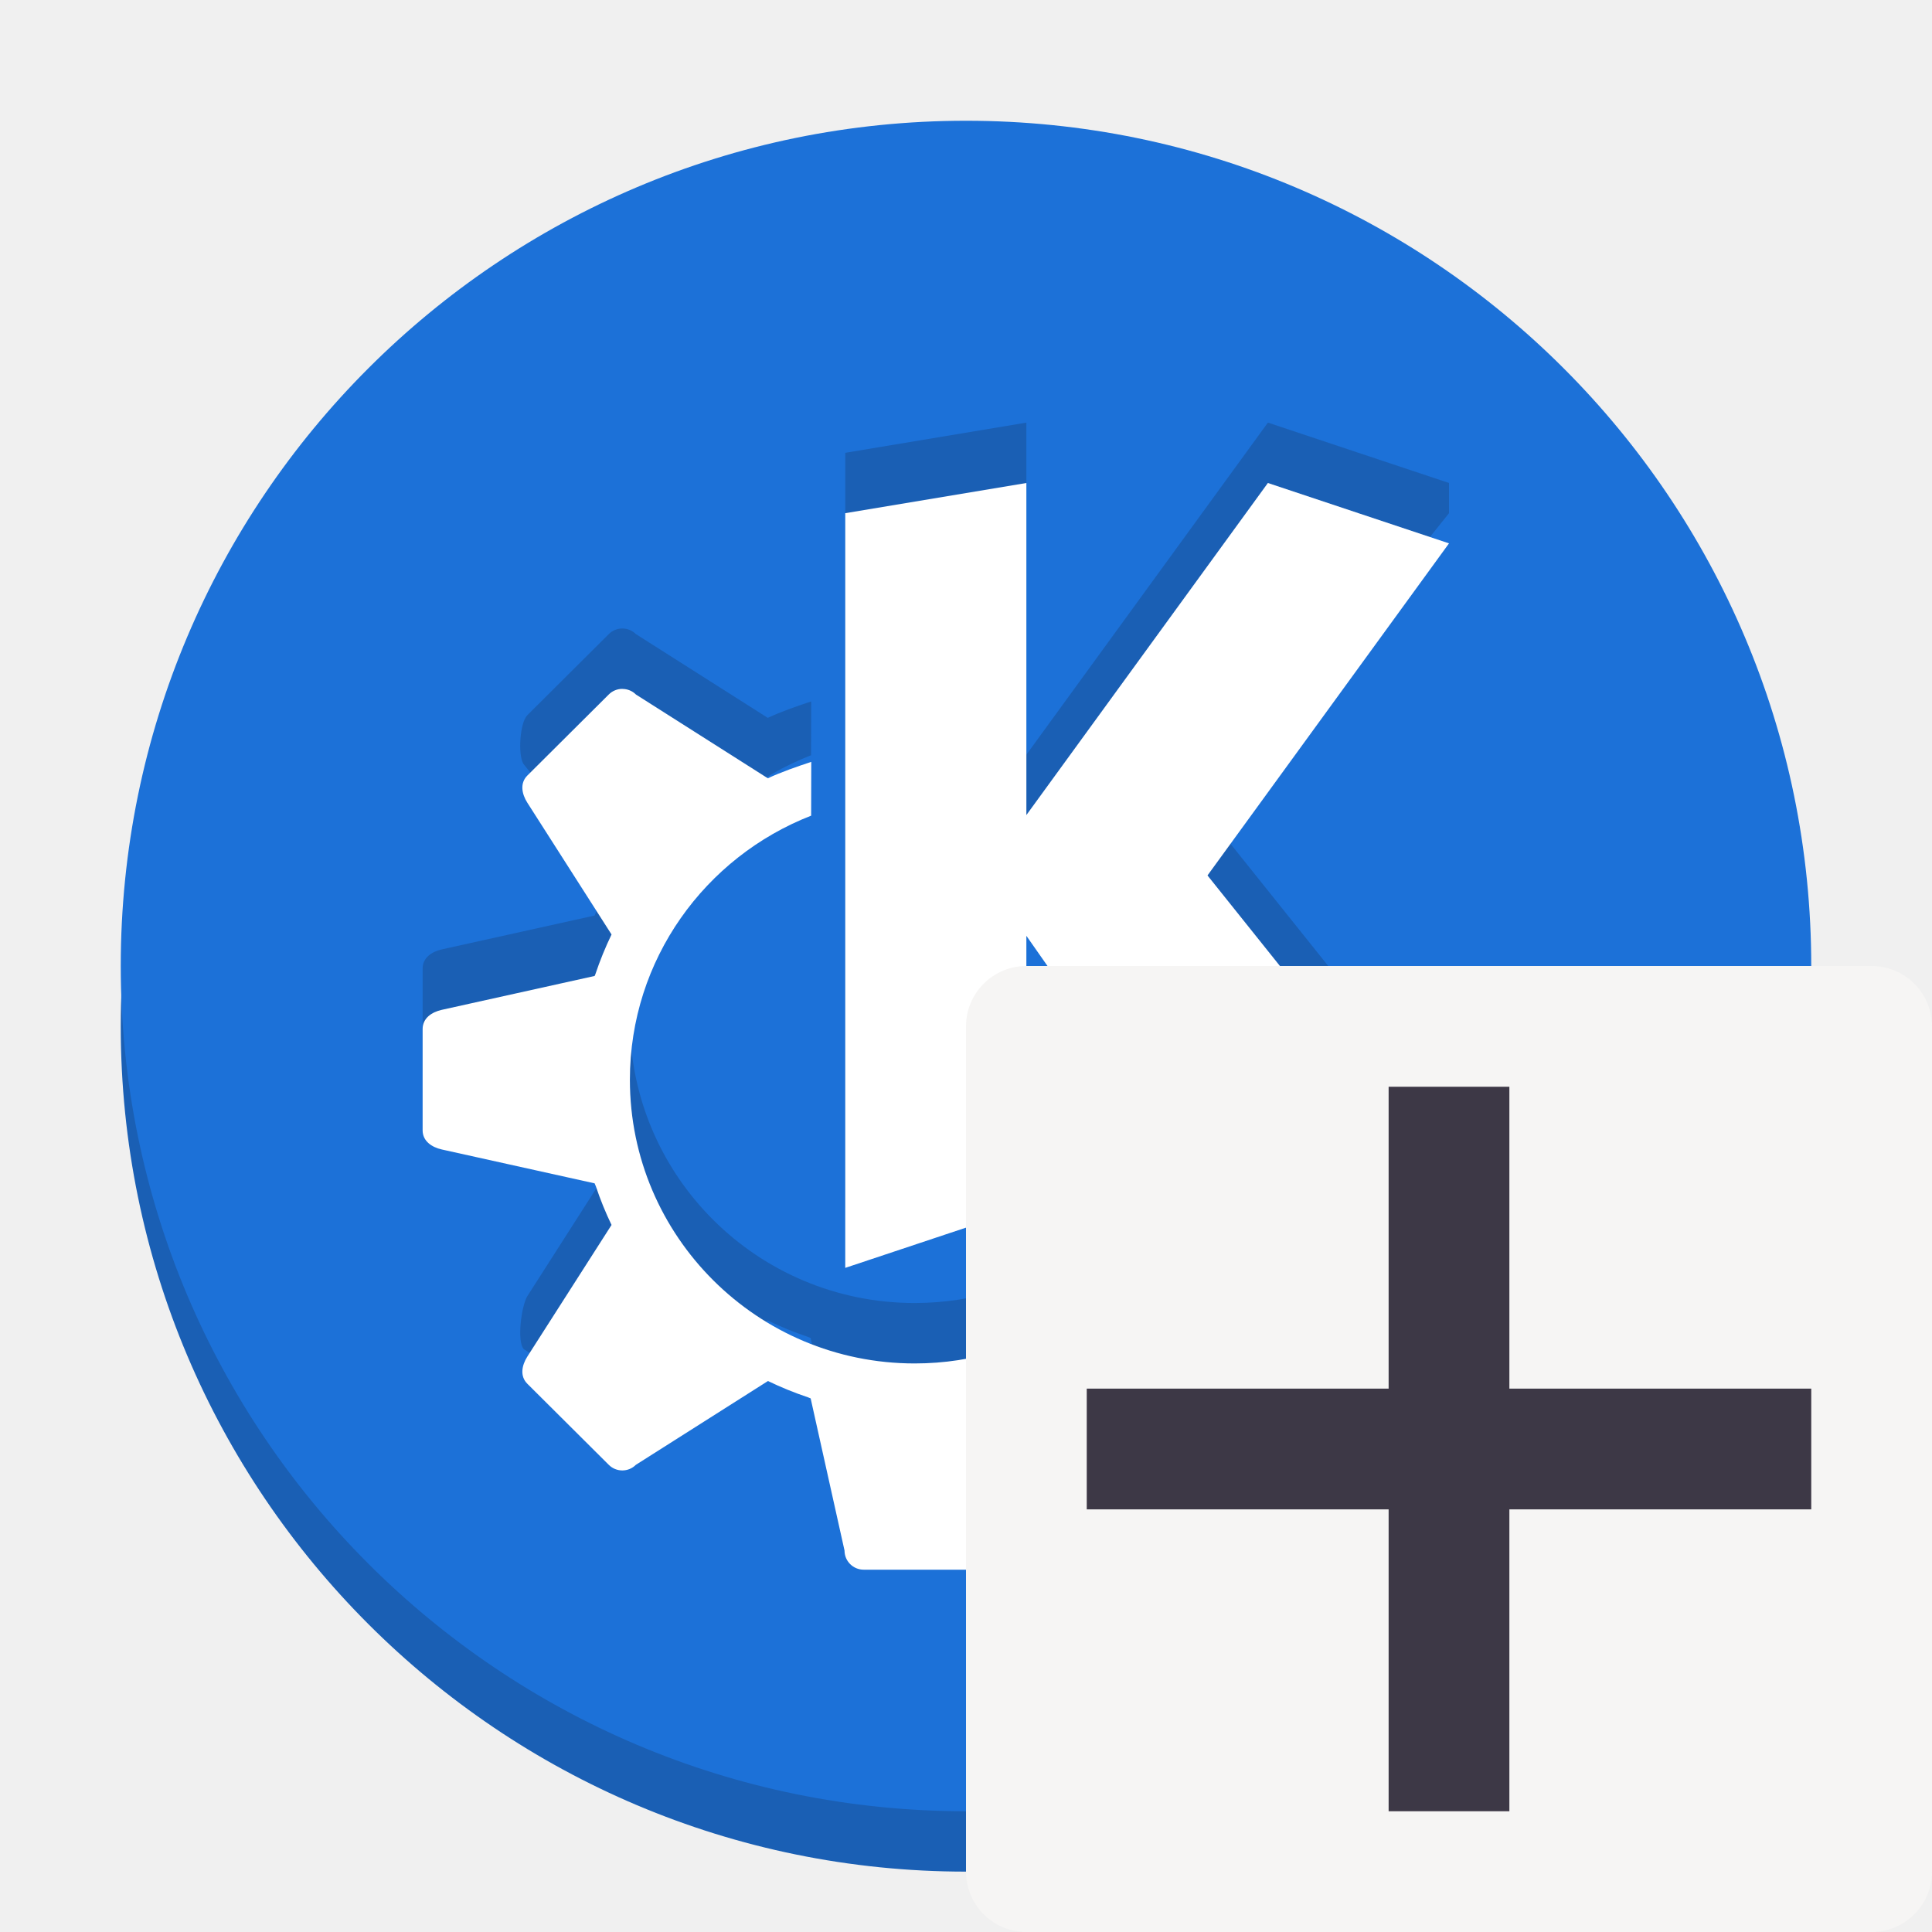
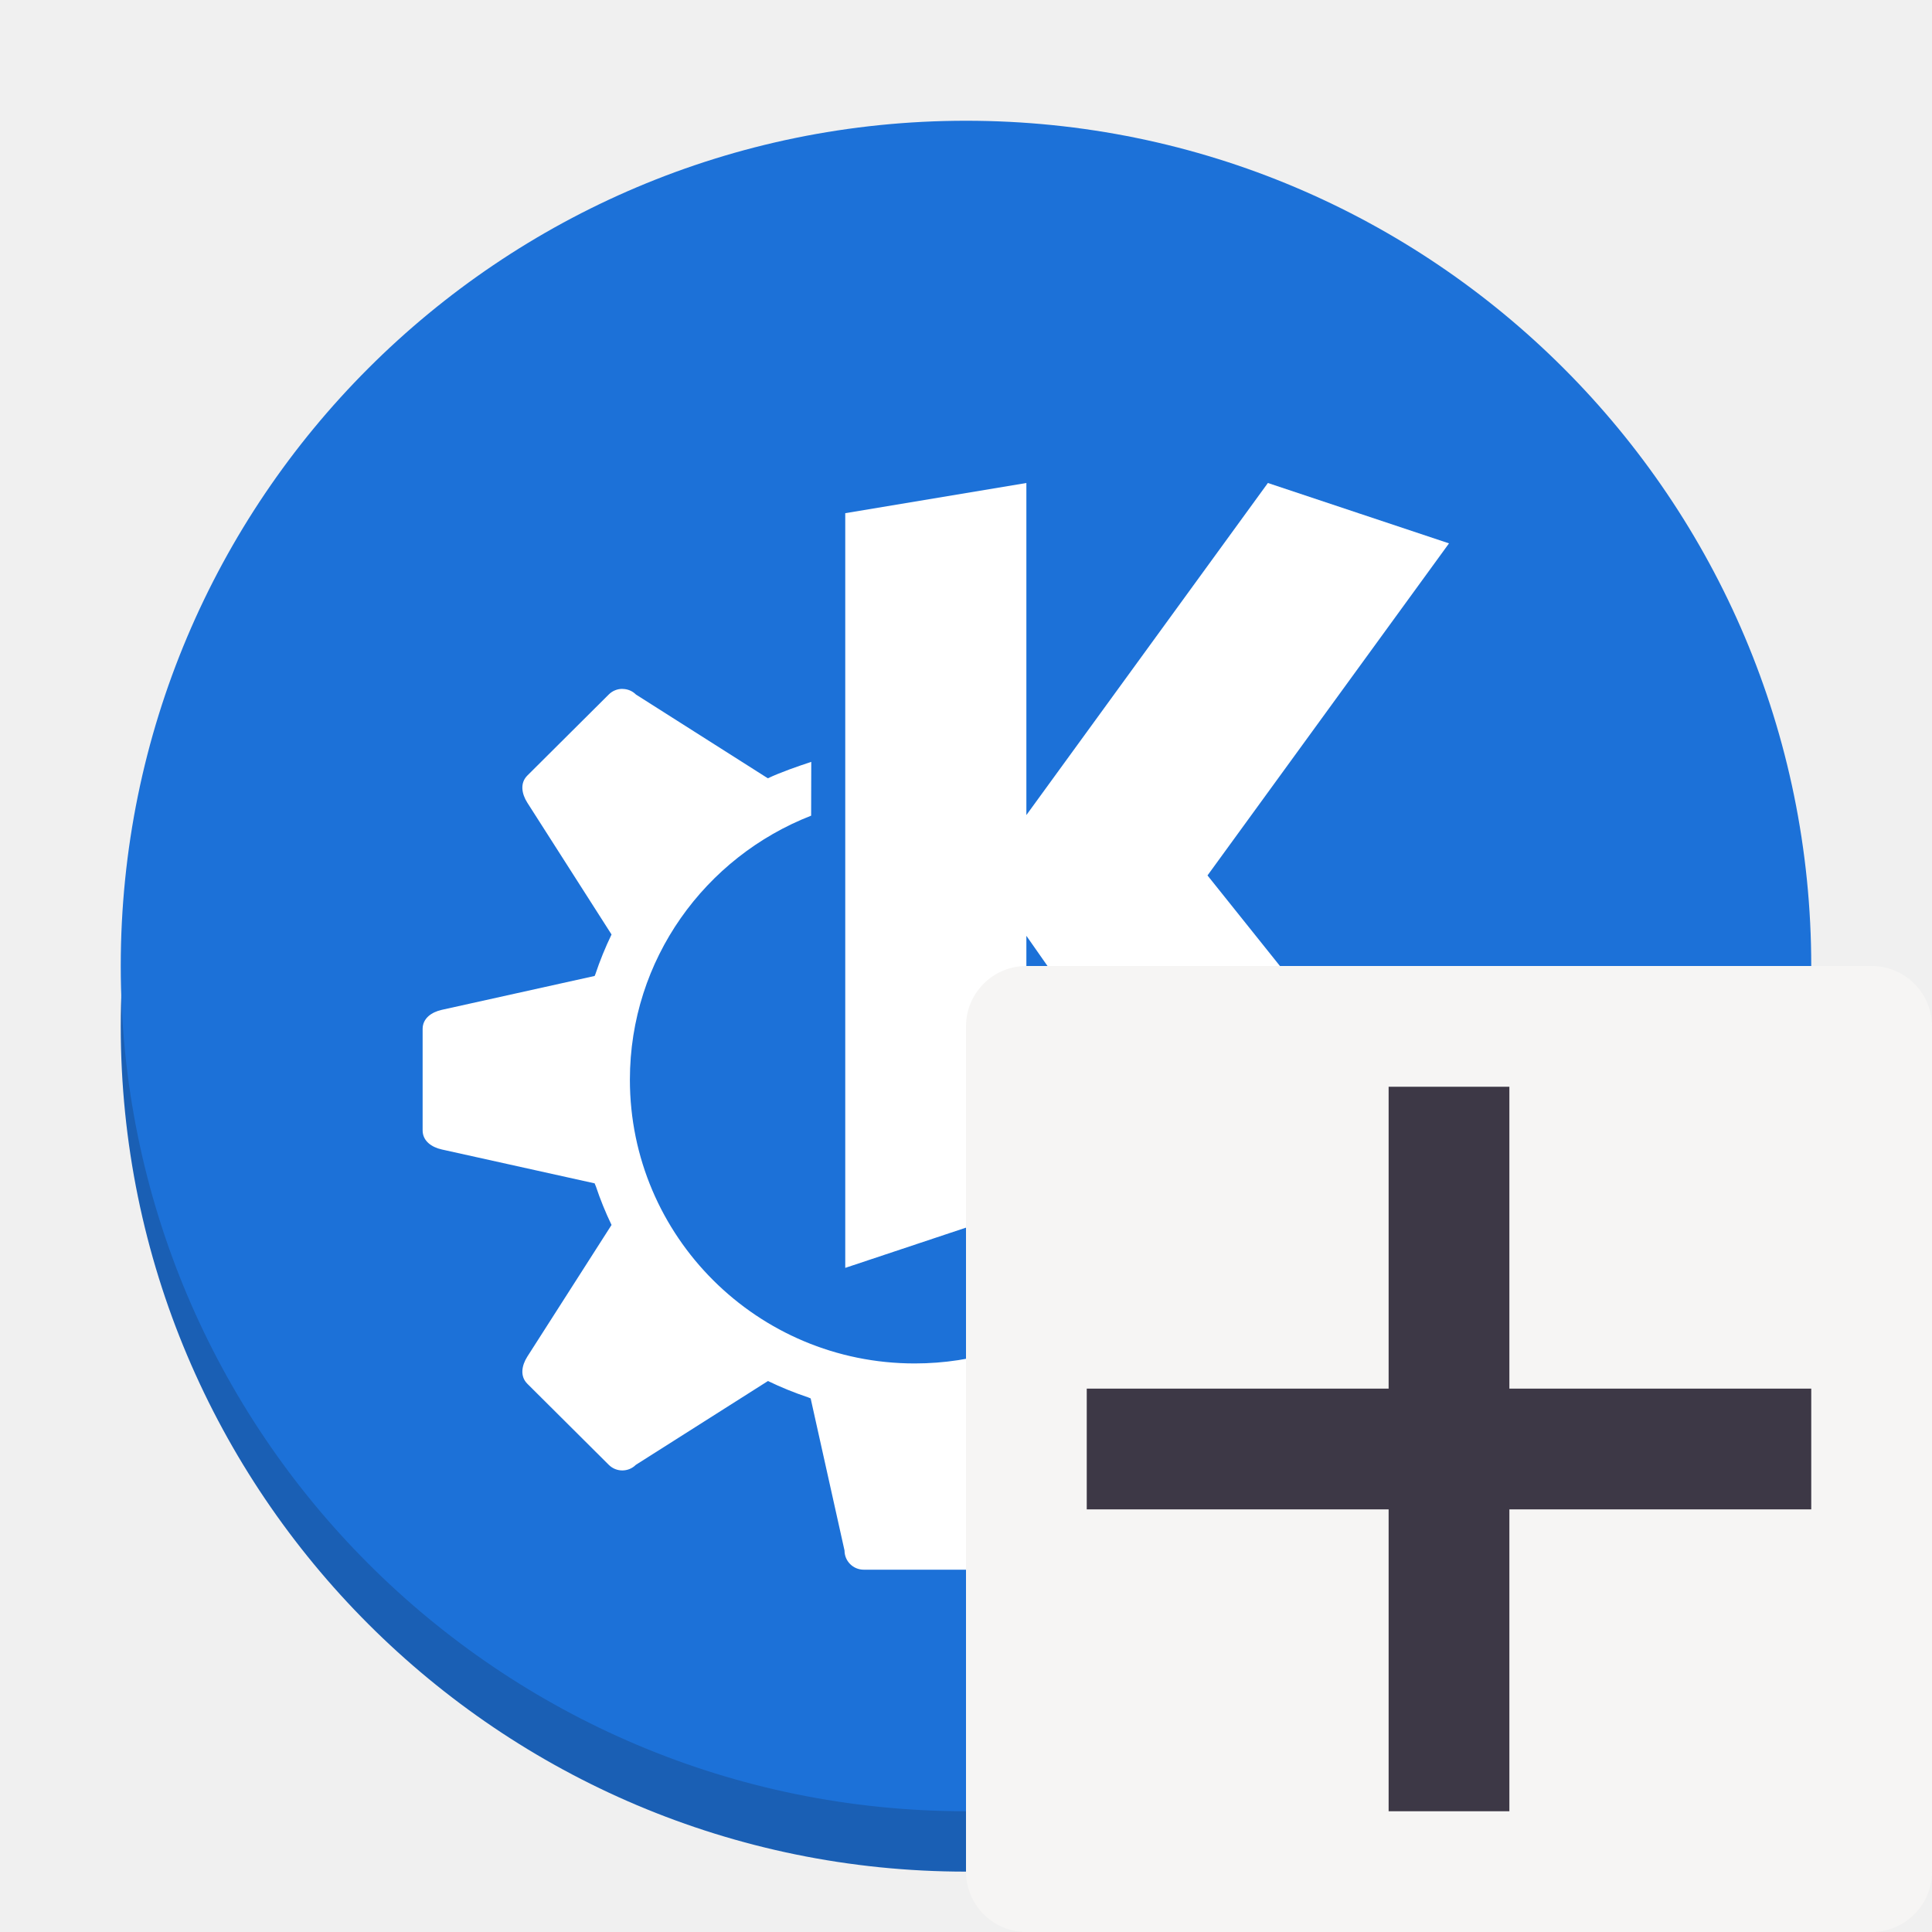
- <svg xmlns="http://www.w3.org/2000/svg" version="1.1" viewBox="0 0 32 32">
-   <path d="m16 3a14 14 0 0 0 -14 14 14 14 0 0 0 14 14 14 14 0 0 0 14 -14 14 14 0 0 0 -14 -14z" fill="#1a5fb4" />
-   <path d="M 16,2 A 14,14 0 0 0 2,16 14,14 0 0 0 16,30 14,14 0 0 0 30,16 14,14 0 0 0 16,2 Z" fill="#1c71d8" />
-   <path d="m17 7-3 0.5v12.5l3-1v-4.5l3.5 5 3.5-0.5v-0.5l-4-5 4-5v-0.5l-3-1-4 5.5zm-6.693 3.41c-0.081 0-0.162 0.031-0.224 0.093l-1.349 1.343c-0.124 0.124-0.158 0.659-0.064 0.807l1.459 1.824c-0.103 0.214-0.193 0.434-0.268 0.659-0.003 0.01-0.009 0.019-0.012 0.028l-2.531 0.561c-0.172 0.038-0.318 0.142-0.318 0.317v1.679c0 0.175 0.147 0.279 0.318 0.317l2.531 0.561c0.005 0.017 0.014 0.032 0.02 0.048 0.073 0.219 0.16 0.433 0.26 0.641l-1.395 2.181c-0.094 0.148-0.18 0.755-0.056 0.879l1.404 0.913c0.124 0.124 0.325 0.124 0.449 0l2.188-1.388c0.215 0.104 0.437 0.194 0.663 0.27 0.015 0.005 0.029 0.013 0.044 0.018l0.561 2.52c-5e-6 0.175 0.142 0.317 0.318 0.317h1.905c0.176 0 0.28-0.146 0.318-0.317l0.561-2.596c0.258-0.097 0.508-0.212 0.749-0.345l2.136 1.522c0.124 0.124 0.302 0.096 0.449 0l1.394-0.915c0.124-0.124 0.049-0.729-0.045-0.877l-0.812-1.228-0.085 0.032c-0.193 0.072-0.411-0.003-0.518-0.179l-0.854-1.402c-0.712 1.696-2.393 2.889-4.354 2.889-2.605 0-4.717-2.104-4.717-4.699 0-1.992 1.246-3.689 3.002-4.374l0.002-0.891c-0.224 0.074-0.506 0.171-0.719 0.272l-2.184-1.387c-0.062-0.062-0.143-0.093-0.224-0.093z" fill="#1a5fb4" stroke-width=".428" />
-   <path d="m17 8-3 0.5v12.5l3-1v-4.5l3.5 5 3.5-1-4-5 4-5.5-3-1-4 5.5zm-6.693 3.41c-0.081 0-0.162 0.031-0.224 0.093l-1.349 1.343c-0.124 0.124-0.094 0.301 0 0.449l1.395 2.183c-0.103 0.214-0.193 0.434-0.268 0.659-0.003 0.01-0.009 0.019-0.012 0.028l-2.531 0.561c-0.172 0.038-0.318 0.142-0.318 0.317v1.679c0 0.175 0.147 0.279 0.318 0.317l2.531 0.561c0.005 0.017 0.014 0.032 0.02 0.048 0.073 0.219 0.16 0.433 0.26 0.641l-1.395 2.181c-0.094 0.148-0.124 0.325 0 0.449l1.349 1.343c0.124 0.124 0.325 0.124 0.449 0l2.188-1.388c0.215 0.104 0.437 0.194 0.663 0.27 0.015 0.005 0.029 0.013 0.044 0.018l0.561 2.52c0 0.175 0.142 0.317 0.318 0.317h1.905c0.176 0 0.28-0.146 0.318-0.317l0.561-2.596c0.258-0.097 0.508-0.212 0.749-0.345l2.136 1.522c0.124 0.124 0.325 0.124 0.449 0l1.349-1.343c0.124-0.124 0.094-0.301 0-0.449l-0.812-1.228-0.085 0.032c-0.193 0.072-0.411-0.003-0.518-0.179l-0.854-1.402c-0.712 1.696-2.393 2.889-4.354 2.889-2.605 0-4.717-2.104-4.717-4.699 0-1.992 1.246-3.689 3.002-4.374l0.002-0.891c-0.224 0.074-0.506 0.171-0.719 0.272l-2.184-1.387c-0.062-0.062-0.143-0.093-0.224-0.093z" fill="#fff" stroke-width=".428" />
-   <rect x="16" y="16" width="16" height="16" ry="1" fill="#f6f5f4" />
-   <rect x="23" y="18" width="2" height="12" ry="0" fill="#3d3846" />
-   <rect x="18" y="23" width="12" height="2" fill="#3d3846" />
+ <svg xmlns="http://www.w3.org/2000/svg" id="svg18" viewBox="0 0 32 32" version="1.1">
+   <defs id="defs22" />
+   <path id="path4" fill="#1a5fb4" d="m16 3a14 14 0 0 0 -14 14 14 14 0 0 0 14 14 14 14 0 0 0 14 -14 14 14 0 0 0 -14 -14z" />
+   <path id="path6" fill="#1c71d8" d="M 16,2 A 14,14 0 0 0 2,16 14,14 0 0 0 16,30 14,14 0 0 0 30,16 14,14 0 0 0 16,2 Z" />
+   <path id="path10" stroke-width=".428" fill="#fff" d="m17 8-3 0.5v12.5l3-1v-4.5l3.5 5 3.5-1-4-5 4-5.5-3-1-4 5.5zm-6.693 3.41c-0.081 0-0.162 0.031-0.224 0.093l-1.349 1.343c-0.124 0.124-0.094 0.301 0 0.449l1.395 2.183c-0.103 0.214-0.193 0.434-0.268 0.659-0.003 0.01-0.009 0.019-0.012 0.028l-2.531 0.561c-0.172 0.038-0.318 0.142-0.318 0.317v1.679c0 0.175 0.147 0.279 0.318 0.317l2.531 0.561c0.005 0.017 0.014 0.032 0.02 0.048 0.073 0.219 0.16 0.433 0.26 0.641l-1.395 2.181c-0.094 0.148-0.124 0.325 0 0.449l1.349 1.343c0.124 0.124 0.325 0.124 0.449 0l2.188-1.388c0.215 0.104 0.437 0.194 0.663 0.27 0.015 0.005 0.029 0.013 0.044 0.018l0.561 2.52c0 0.175 0.142 0.317 0.318 0.317h1.905c0.176 0 0.28-0.146 0.318-0.317l0.561-2.596c0.258-0.097 0.508-0.212 0.749-0.345l2.136 1.522c0.124 0.124 0.325 0.124 0.449 0l1.349-1.343c0.124-0.124 0.094-0.301 0-0.449l-0.812-1.228-0.085 0.032c-0.193 0.072-0.411-0.003-0.518-0.179l-0.854-1.402c-0.712 1.696-2.393 2.889-4.354 2.889-2.605 0-4.717-2.104-4.717-4.699 0-1.992 1.246-3.689 3.002-4.374l0.002-0.891c-0.224 0.074-0.506 0.171-0.719 0.272l-2.184-1.387c-0.062-0.062-0.143-0.093-0.224-0.093z" />
+   <rect id="rect12" fill="#f6f5f4" ry="1" height="16" width="16" y="16" x="16" />
+   <rect id="rect14" fill="#3d3846" ry="0" height="12" width="2" y="18" x="23" />
+   <rect id="rect16" fill="#3d3846" height="2" width="12" y="23" x="18" />
</svg>
